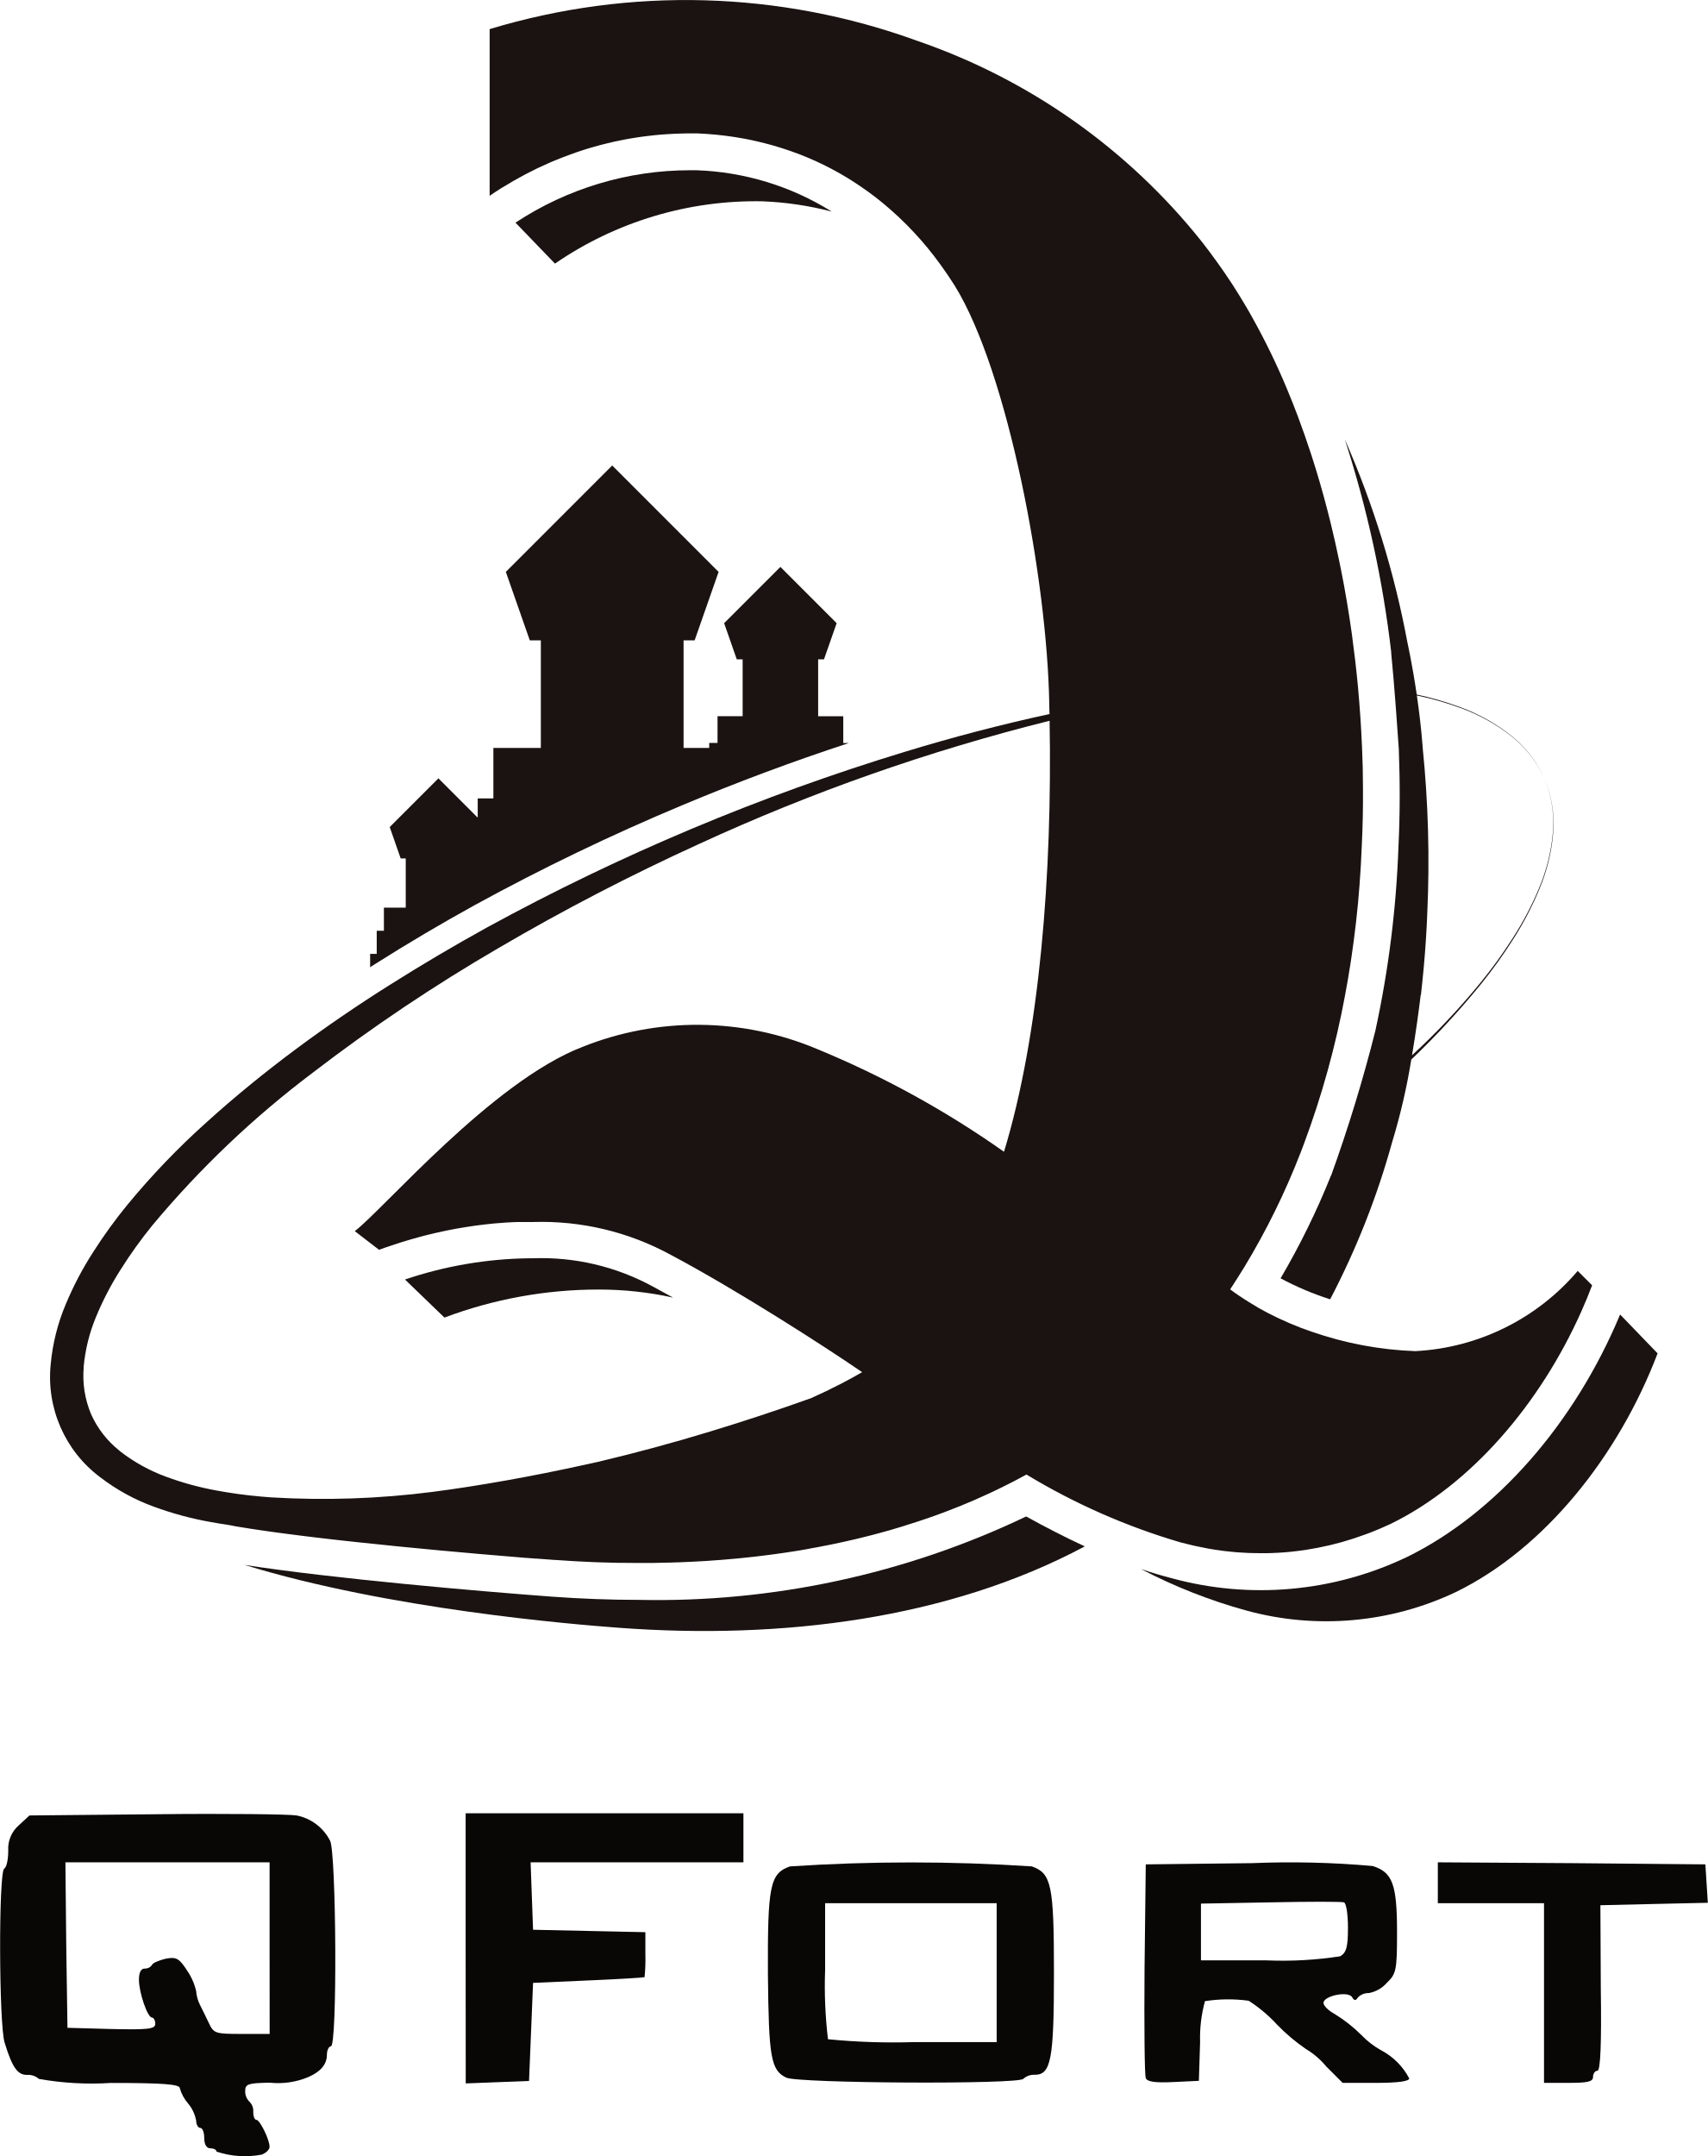
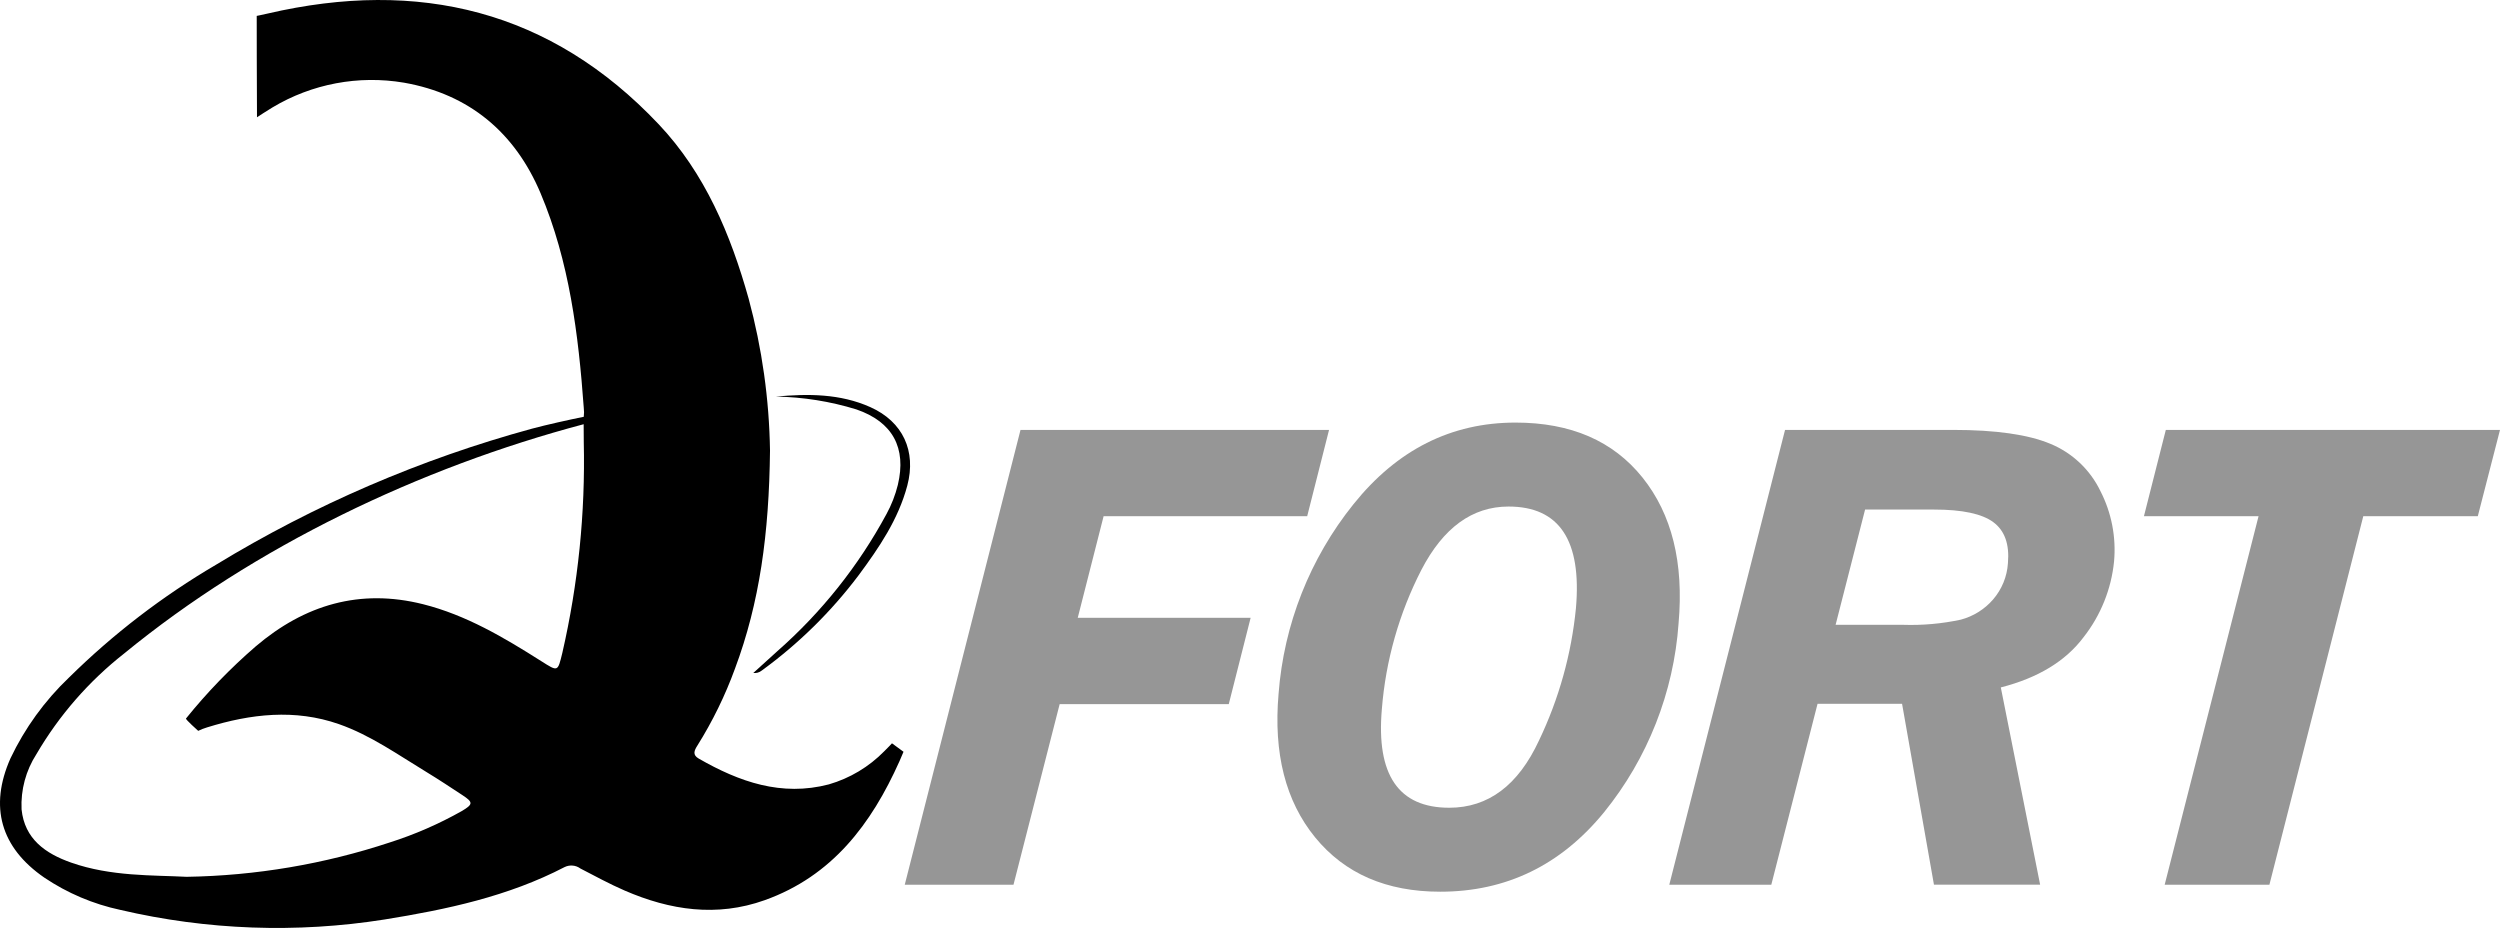
- <svg xmlns="http://www.w3.org/2000/svg" width="85" height="107.28" viewBox="0 0 85 107.28">
+ <svg xmlns="http://www.w3.org/2000/svg" width="316.542" height="117.501" viewBox="0 0 316.542 117.501">
  <defs>
-     <style>.a{fill:#1a1311;}.b{fill:#090606;}</style>
+     <style>.a{fill:#969696;}</style>
  </defs>
-   <g transform="translate(-34.944 -17.092)">
-     <path class="a" d="M46.562,93.021l.119.02.258.043.141.022c.086.015.175.03.265.043.047.007.094.015.142.021.108.018.22.034.333.05l.085.013.43.062.141.019.313.044.175.022c.1.014.2.028.3.04l.18.023c.111.015.224.03.337.043l.145.019.484.059.143.018.362.043c.066.007.13.014.195.023.107.011.214.025.321.037l.206.023.343.039.178.019c.17.02.339.038.511.056,2.764.3,5.691.563,7.932.745h0c.174.014.347.028.511.043h.03c.15.013.3.023.44.035l.058,0,.208.016.269.02.1.007.285.022a.123.123,0,0,0,.027,0q.471.034.944.061c.088.006.175.009.263.014.246.013.493.026.741.036l.233.009c.316.011.63.02.947.026l.161,0c.265.005.531.006.8.007h.634c.163,0,.325,0,.486-.007.077,0,.153,0,.229-.006.237,0,.472-.01.708-.019.025,0,.052,0,.078,0,.21-.008.422-.017.632-.029l.236-.012c.16-.008.319-.018.478-.027l.263-.019c.155-.011.309-.021.463-.033l.255-.022c.171-.013.34-.029.511-.044l.2-.02c.235-.022.47-.048.7-.073l.116-.014c.195-.023.391-.046.587-.073l.229-.03c.159-.022.318-.043.476-.066.084-.014.167-.025.25-.038l.471-.072c.077-.015.155-.026.233-.039.18-.031.36-.062.54-.1l.154-.026c.232-.043.464-.088.694-.135l.139-.028c.182-.038.365-.077.547-.117.076-.016.151-.034.226-.051.154-.034.308-.07.462-.107l.241-.059c.154-.037.307-.076.461-.116.073-.019.146-.037.219-.057q.28-.075.557-.153l.115-.031c.222-.063.446-.129.668-.2.055-.017.11-.034.165-.054.166-.05.33-.1.494-.156q.116-.036.228-.075l.435-.148.234-.082.442-.162c.068-.027.138-.052.209-.079.189-.072.378-.145.567-.222l.07-.027c.212-.087.423-.174.633-.264l.184-.081.442-.2.224-.1c.135-.063.269-.126.4-.191l.225-.11.416-.208c.064-.035.13-.068.194-.1q.3-.156.594-.318l0,0a32.431,32.431,0,0,0,7.678,3.379h0c.21.056.419.107.63.155l.179.038c.164.036.331.069.494.1.05.009.1.021.149.028.207.034.411.066.617.092.045.007.09.012.136.017.165.019.329.035.493.051l.178.014c.187.013.374.024.56.032l.052,0c.167.005.331.008.5.008h.111c.047,0,.092,0,.138,0,.188,0,.375-.009.562-.02l.037,0c.195-.01.39-.027.584-.045l.136-.015c.193-.019.384-.044.573-.071l.057-.008c.177-.028.352-.057.528-.091.041-.007.082-.014.125-.023.185-.036.369-.076.554-.119l.1-.024c.163-.04.327-.081.488-.126l.1-.029c.181-.052.359-.107.536-.164q.057-.018.114-.039c.162-.053.324-.11.483-.169l.068-.024c.176-.065.348-.135.521-.207l.12-.05c.173-.073.347-.151.516-.229h0c4.026-1.967,7.453-5.989,9.5-10.577q.287-.643.536-1.3l-.717-.716a11.374,11.374,0,0,1-8.086,3.992,17.59,17.59,0,0,1-5.154-.968c-.187-.064-.372-.132-.556-.2h0q-.273-.106-.539-.219l-.02-.009c-.17-.073-.34-.148-.506-.227l-.055-.026c-.154-.073-.308-.149-.46-.226-.034-.018-.068-.037-.1-.054-.134-.072-.268-.142-.4-.216l-.161-.1c-.11-.064-.22-.128-.327-.195-.082-.05-.163-.1-.242-.155s-.157-.1-.232-.152c-.154-.1-.305-.212-.452-.321l-.007-.006c.112-.168.222-.34.331-.513q.192-.3.376-.6a36.305,36.305,0,0,0,2.805-5.708c.092-.235.162-.427.162-.427a44.216,44.216,0,0,0,2.044-7.387q.147-.775.267-1.559c.016-.1.031-.191.044-.288q.123-.824.219-1.653c.007-.071.017-.143.024-.215q.1-.868.164-1.742c.05-.669.09-1.342.116-2.015.045-.934.065-1.894.057-2.87q0-1-.048-2.024-.063-1.471-.2-2.972l-.006-.062c-.081-.858-.183-1.721-.3-2.584-.15-1.07-.328-2.14-.541-3.2-.032-.161-.064-.325-.1-.485-.127-.617-.267-1.23-.416-1.84-.048-.2-.1-.4-.15-.593q-.366-1.425-.815-2.806-.316-.97-.67-1.913-.25-.666-.523-1.317a34.245,34.245,0,0,0-1.71-3.533c-.11-.2-.223-.4-.339-.594-.052-.089-.106-.177-.16-.267s-.124-.207-.188-.309c-.072-.12-.146-.237-.223-.355-.044-.068-.087-.138-.131-.206q-.134-.205-.269-.4c-.033-.047-.063-.1-.094-.142-.1-.148-.206-.3-.311-.443-.02-.028-.04-.058-.062-.086-.112-.159-.228-.316-.344-.472-.011-.015-.022-.031-.034-.045-.124-.166-.249-.329-.375-.491l-.012-.015A30.968,30.968,0,0,0,80.614,19.13a33.686,33.686,0,0,0-21.3-.589v8.293c.192-.131.385-.259.581-.381.065-.042.131-.079.2-.118.132-.081.263-.162.4-.239.078-.045.159-.087.238-.132.12-.066.241-.135.363-.2.086-.045.173-.087.26-.131.117-.059.233-.119.351-.176.09-.043.182-.083.273-.125.114-.053.229-.106.347-.157l.28-.116c.115-.047.231-.095.345-.139.1-.038.192-.072.29-.108.114-.042.229-.085.344-.125l.295-.1c.115-.036.229-.074.344-.109s.2-.057.3-.086c.116-.033.231-.065.346-.095s.2-.051.3-.075c.116-.029.232-.056.348-.082s.2-.042.306-.063.232-.047.348-.068l.31-.052c.116-.018.232-.037.349-.054l.312-.04c.116-.015.233-.028.349-.04s.209-.022.313-.03.233-.018.351-.025.209-.014.314-.018.234-.01.351-.013.209-.006.315-.007c.175,0,.351,0,.527,0,.151.007.3.015.453.026.05,0,.1.008.149.012l.3.024.18.02c.09.01.178.019.267.03.066.008.131.017.2.027.084.011.166.022.248.035s.138.022.207.034.157.025.236.04l.212.039.226.046.218.049c.073.015.145.032.217.05s.149.037.224.056.136.035.205.054l.232.063.19.058c.081.025.162.048.241.074l.174.057.255.086.143.053c.093.035.188.068.28.1.027.01.053.021.08.033a14.7,14.7,0,0,1,1.487.677l.025.013c.112.059.224.12.333.183l.061.032c.106.059.211.121.316.185l.07.041c.1.063.205.127.307.192.024.015.049.03.073.047.1.065.2.132.3.2l.069.048c.1.07.2.141.305.214l.061.045c.1.075.2.153.307.23a.589.589,0,0,0,.047.037c.1.084.21.167.316.253l.024.02a16.385,16.385,0,0,1,2.856,3.055c.24.332.474.675.7,1.032,2.661,4.3,4.6,14.638,4.708,20.779,0,.181.009.362.013.542q-3.638.791-7.2,1.88A110.327,110.327,0,0,0,59.2,63.231q-2.476,1.366-4.871,2.878c-1.6,1.008-3.16,2.072-4.676,3.2s-2.991,2.327-4.4,3.6a37.665,37.665,0,0,0-3.969,4.132,24.375,24.375,0,0,0-1.7,2.348,16.476,16.476,0,0,0-1.373,2.614,10.028,10.028,0,0,0-.742,2.957A6.223,6.223,0,0,0,39.934,90.6a10.013,10.013,0,0,0,2.673,1.465,16.568,16.568,0,0,0,2.851.766q.375.069.752.124l.008,0,.344.061M39.108,85.1a8.448,8.448,0,0,1,.612-2.474,15.033,15.033,0,0,1,1.229-2.362,22.4,22.4,0,0,1,1.582-2.205,47.9,47.9,0,0,1,7.991-7.6,87.233,87.233,0,0,1,9.257-6.207A109.563,109.563,0,0,1,69.708,59.1a98.8,98.8,0,0,1,17.475-6.143c.14,7.625-.495,15.628-2.269,21.446A47.5,47.5,0,0,0,75.6,69.285a15.387,15.387,0,0,0-11.668-.1c-4.492,1.725-9.886,8.063-11.33,9.167l1.207.929c.192-.072.385-.139.575-.2.063-.023.124-.041.188-.062.127-.042.255-.086.38-.125l.221-.066c.113-.035.226-.068.338-.1.077-.022.155-.043.233-.063.1-.029.211-.059.314-.086.08-.02.159-.037.237-.058.1-.024.2-.051.3-.072l.237-.052c.1-.021.192-.044.287-.063l.233-.046.278-.054.227-.039.267-.044c.075-.014.147-.024.221-.034l.257-.038.213-.027c.083-.011.165-.022.246-.031l.206-.022.236-.025.2-.017c.076-.006.15-.012.224-.016l.187-.016.213-.011.174-.009.2-.007.162,0,.189,0,.149,0c.095,0,.188,0,.275,0a13.425,13.425,0,0,1,6.859,1.637c3.274,1.74,7.574,4.5,9.518,5.834l-.013.008c-.173.1-.347.2-.522.294s-.346.187-.522.278q-.73.378-1.489.715-2.484.889-5.007,1.655-2.773.846-5.592,1.513l-.571.126c-2.8.617-5.417,1.077-7.663,1.368a42.841,42.841,0,0,1-8.026.274c-.744-.052-1.483-.133-2.211-.253-.162-.026-.322-.052-.482-.083a14.925,14.925,0,0,1-2.567-.7,8.484,8.484,0,0,1-2.232-1.231c-.032-.025-.059-.051-.091-.077h0a4.823,4.823,0,0,1-1.386-1.792,4.926,4.926,0,0,1-.368-2.352" />
-     <path class="a" d="M53.654,65.036c1.558-.988,3.22-1.97,4.938-2.918a109.483,109.483,0,0,1,10.292-4.953c2.747-1.152,5.533-2.192,8.309-3.1h-.279V52.731h-1.25V49.9h.291l.63-1.8h0l-2.8-2.8-2.8,2.8.629,1.8h.292v2.829h-1.25V54.06h-.414v.249H68.966V48.957h.55l1.193-3.408-5.295-5.295L60.12,45.549l1.193,3.408h.549v5.352H59.5v2.51h-.78v.959l-1.956-1.957-2.424,2.424.546,1.561h.252v2.45H54.051v1.15h-.357v1.15h-.328v.662l.288-.182" />
-     <path class="a" d="M72.917,27.11a16.163,16.163,0,0,1,3.423.51,13.583,13.583,0,0,0-6.734-2.057c-.1,0-.206,0-.31,0A15.781,15.781,0,0,0,60.6,28.171l1.965,2.038a17.638,17.638,0,0,1,10.347-3.1" />
-     <path class="a" d="M64.729,81.258a17.2,17.2,0,0,1,3.713.4c-.33-.183-.655-.362-.967-.529l-.025-.012-.024-.014a11.589,11.589,0,0,0-5.98-1.4h-.193A20.059,20.059,0,0,0,55.1,80.759l1.964,1.894a21.783,21.783,0,0,1,7.667-1.395" />
-     <path class="a" d="M104.184,49.569h0c.163,1.634.332,4.1.379,4.782.064,1.656.061,3.29-.017,4.879a51.72,51.72,0,0,1-1.149,9.15,75.141,75.141,0,0,1-2.2,7.2l-.009.006A38.024,38.024,0,0,1,98.68,80.7a14.779,14.779,0,0,0,2.466,1.045,39.5,39.5,0,0,0,3.089-7.831l.008-.025a31.23,31.23,0,0,0,.943-4.076,40.2,40.2,0,0,0,3.455-3.738,23.8,23.8,0,0,0,1.639-2.284,15.974,15.974,0,0,0,1.294-2.494,9.207,9.207,0,0,0,.67-2.721,5.731,5.731,0,0,0-.435-2.748,5.723,5.723,0,0,1,.419,2.746,9.225,9.225,0,0,1-.683,2.712,15.856,15.856,0,0,1-1.306,2.48,23.331,23.331,0,0,1-1.647,2.269,35.177,35.177,0,0,1-3.371,3.567c.19-1.124.333-2.182.431-2.99l.012-.012c.047-.4.087-.8.125-1.205.018-.186.027-.292.027-.292h0q.115-1.281.165-2.577a56.056,56.056,0,0,0-.227-8.21c0-.033,0-.065-.006-.1-.07-.9-.176-1.763-.286-2.519a15.583,15.583,0,0,1,2.164.619,9.245,9.245,0,0,1,2.454,1.338,5.717,5.717,0,0,1,1.732,2.175,5.7,5.7,0,0,0-1.722-2.186,9.221,9.221,0,0,0-2.452-1.357,15.608,15.608,0,0,0-2.182-.635c-.223-1.516-.461-2.578-.461-2.578l0,0a46.183,46.183,0,0,0-3.12-10.123,54.891,54.891,0,0,1,2.315,10.625" />
-     <path class="a" d="M66.752,96.7c-1.428,0-2.894-.055-4.357-.162-3.574-.264-10.921-.9-15.28-1.578,7.189,2.207,16.352,2.961,18.67,3.131,8.016.593,16.356-.423,23.151-4.053-1.007-.464-1.979-.97-2.919-1.488A42.649,42.649,0,0,1,66.752,96.7" />
-     <path class="a" d="M115.578,82.5c-2.262,5.43-6.185,9.906-10.62,12.073l-.014.007-.016.006a16.846,16.846,0,0,1-11.68,1.033q-.771-.2-1.517-.454a26.408,26.408,0,0,0,5.24,2.064,15.049,15.049,0,0,0,10.44-.922c4.4-2.15,8.086-6.755,10.033-11.873Z" />
-     <path class="b" d="M45.719,124.153c0-.1-.142-.163-.305-.163-.183,0-.305-.183-.305-.508,0-.285-.081-.508-.2-.508-.1,0-.2-.163-.2-.346a1.84,1.84,0,0,0-.407-.874,1.962,1.962,0,0,1-.407-.753c0-.2-.833-.264-3.436-.264a15.034,15.034,0,0,1-3.578-.2.8.8,0,0,0-.589-.2c-.468,0-.732-.346-1.118-1.606-.285-.895-.305-8.478-.02-8.661.121-.061.2-.467.2-.894a1.54,1.54,0,0,1,.528-1.261l.529-.488,6.322-.061c3.5-.04,6.628,0,6.974.061a2.385,2.385,0,0,1,1.667,1.261c.305.589.366,10.226.04,10.226-.1,0-.2.183-.2.426q0,.7-.915,1.1a3.891,3.891,0,0,1-1.931.284c-1.057.02-1.22.061-1.22.407a.712.712,0,0,0,.2.528.642.642,0,0,1,.2.529c0,.2.061.386.162.386.163,0,.651.976.651,1.342,0,.142-.183.305-.386.386A4.452,4.452,0,0,1,45.719,124.153Zm2.643-10.124v-4.27H38.2l.041,4.127.061,4.107,2.195.061c1.85.04,2.175,0,2.175-.264,0-.163-.081-.305-.162-.305-.224,0-.651-1.24-.651-1.891,0-.346.1-.549.285-.549a.407.407,0,0,0,.366-.183c.04-.1.345-.224.67-.305.529-.1.672-.04,1.078.59a2.99,2.99,0,0,1,.448,1.016,1.859,1.859,0,0,0,.182.671c.1.183.285.59.448.915.244.528.325.549,1.646.549h1.383Z" />
-     <path class="b" d="M58.12,114.029V107.32H71.945v2.439H61.353l.061,1.688.061,1.667,2.805.061,2.785.06v1.1a8.791,8.791,0,0,1-.04,1.139c-.041.02-1.3.1-2.806.163l-2.744.121-.1,2.44-.1,2.44-1.565.061-1.586.061Z" />
-     <path class="b" d="M74.079,120.473c-.772-.366-.874-1.016-.915-5.143-.02-4.412.1-5.022,1.1-5.368a91.554,91.554,0,0,1,12.036,0c.975.346,1.1.915,1.1,5.286,0,4.311-.142,5.083-.955,5.083a.785.785,0,0,0-.569.2C85.688,120.818,74.648,120.758,74.079,120.473Zm10.47-5.225v-3.456H76.011v3.314a22.21,22.21,0,0,0,.142,3.456,33.112,33.112,0,0,0,4.269.143h4.127Z" />
-     <path class="b" d="M91.97,120.494c-.061-.143-.082-2.6-.061-5.449l.061-5.184,5.286-.061a46.128,46.128,0,0,1,6,.142c1,.305,1.22.915,1.22,3.314,0,1.87-.041,2.053-.508,2.5a1.575,1.575,0,0,1-.895.509.729.729,0,0,0-.549.223c-.1.163-.183.163-.285-.02-.2-.325-1.423-.061-1.423.285,0,.142.244.386.549.549a7.261,7.261,0,0,1,1.342,1.057,4.145,4.145,0,0,0,.976.752,3.331,3.331,0,0,1,1.4,1.4c0,.142-.549.223-1.667.223h-1.647l-.813-.813a3.941,3.941,0,0,0-1.017-.874,9.294,9.294,0,0,1-1.423-1.2,7.331,7.331,0,0,0-1.423-1.2,7.512,7.512,0,0,0-2.176.02,6.852,6.852,0,0,0-.243,2.034l-.061,1.931-1.281.061C92.438,120.737,92.031,120.677,91.97,120.494Zm9.676-6.059c.306-.183.387-.447.387-1.423,0-.65-.081-1.22-.2-1.261-.1-.04-1.749-.04-3.66,0l-3.456.062v2.825h3.274A18.85,18.85,0,0,0,101.646,114.435Z" />
-     <path class="b" d="M111.791,116.265v-4.473h-5.285v-2.033l6.668.041,6.648.061.061.955.061.956-2.684.06-2.663.062.02,4.126c.041,2.766-.02,4.107-.162,4.107-.122,0-.224.143-.224.306,0,.244-.264.3-1.22.3h-1.22Z" />
+   <g transform="translate(-267.929 -55.827)">
+     <path d="M365.425,112.878c-.118,10.541-1.313,19.247-4.434,27.607a51.815,51.815,0,0,1-4.76,9.74c-.413.649-.638,1.187.168,1.65,5.125,2.947,10.482,4.839,16.479,3.267a16.107,16.107,0,0,0,7.019-4.2c.46-.441.971-1,.971-1l1.461,1.073s-.293.709-.518,1.211c-3.55,7.933-8.506,14.524-17.061,17.58-6.063,2.165-11.968,1.273-17.719-1.216-1.915-.829-3.754-1.837-5.612-2.795a1.94,1.94,0,0,0-1.995-.185c-7.16,3.723-14.945,5.374-22.81,6.641a87.112,87.112,0,0,1-33.431-1.212,27.543,27.543,0,0,1-9.656-4.1c-5.506-3.8-6.992-8.962-4.273-15.091a34.659,34.659,0,0,1,7.409-10.229,94.811,94.811,0,0,1,18.626-14.292A155.757,155.757,0,0,1,335.3,110.1c1.769-.476,4.746-1.141,6.543-1.5a4.549,4.549,0,0,0,0-1.145c-.674-9.287-1.818-18.509-5.468-27.161-3.232-7.66-9.011-12.544-17.3-14a24.461,24.461,0,0,0-16.651,3.138c-.507.288-1.956,1.246-1.956,1.246-.027-3.01-.034-12.839-.034-12.839s.406-.071,1.4-.3c19.084-4.433,35.844-.426,49.5,14.025,5.864,6.207,9.11,13.955,11.392,22.1A78.387,78.387,0,0,1,365.425,112.878ZM291.56,166.846a86.324,86.324,0,0,0,25.728-4.353,48.556,48.556,0,0,0,9.1-3.966c1.477-.877,1.467-1.119.068-2.038-1.491-.979-2.979-1.967-4.5-2.891-3.616-2.193-7.1-4.68-11.115-6.085-5.573-1.947-11.16-1.3-16.679.409a7.642,7.642,0,0,0-1.137.442s-1.645-1.462-1.545-1.562a70.988,70.988,0,0,1,8.815-9.121c6.2-5.283,13.209-7.358,21.192-5.353,5.456,1.37,10.252,4.219,14.957,7.2,2.153,1.364,2.092,1.383,2.683-1.023a108.316,108.316,0,0,0,2.717-26.713c-.015-2.2-.015-2.252-.015-2.252-20.7,5.489-41.62,15.457-58.19,29.039a45.206,45.206,0,0,0-11.1,12.738,11.888,11.888,0,0,0-1.88,6.988c.383,3.758,3.032,5.6,6.283,6.744C281.989,166.822,287.281,166.621,291.56,166.846Z" />
+     <path d="M366.165,106.041c4.085-.375,8.138-.378,11.971,1.338,4.116,1.843,5.832,5.564,4.671,9.935-1.136,4.279-3.578,7.862-6.156,11.344a58.252,58.252,0,0,1-12.265,12.067,1.453,1.453,0,0,1-1.081.315c1.017-.923,2.028-1.853,3.053-2.767a62.917,62.917,0,0,0,13.817-17.362,15.43,15.43,0,0,0,1.437-3.694c1.12-4.694-.667-7.977-5.252-9.552A36.745,36.745,0,0,0,366.165,106.041Z" />
+     <path class="a" d="M436.209,110.261l-2.768,10.927H407.664l-3.275,12.866H426.28l-2.768,10.927H402.1l-5.845,22.865H382.486l14.657-57.585Z" />
+     <path class="a" d="M450.28,168.732q-10.211,0-15.83-6.876t-4.632-18.183a43.571,43.571,0,0,1,9.483-24.005q8.286-10.335,20.522-10.335,10.5,0,16.076,6.961t4.567,18.435a42.8,42.8,0,0,1-9.435,23.942Q462.809,168.733,450.28,168.732Zm1.141-10.631q7.425,0,11.378-8.531a50.174,50.174,0,0,0,4.669-16.724q1.128-12.882-8.534-12.882-6.876,0-11.038,8.025a46.674,46.674,0,0,0-5,17.611Q441.8,158.1,451.421,158.1Z" />
+     <path class="a" d="M498.062,144.939l-5.856,22.907H479.289l14.657-57.585h21.3q8.058,0,12.271,1.75A12.2,12.2,0,0,1,533.874,118a16.29,16.29,0,0,1,1.73,8.921,18.514,18.514,0,0,1-3.853,9.577q-3.412,4.556-10.486,6.369l4.979,24.977H512.8l-4.038-22.907Zm6.02-24.6-3.734,14.6h8.523a30.119,30.119,0,0,0,7.335-.654,8.187,8.187,0,0,0,4.061-2.531,7.789,7.789,0,0,0,1.9-4.62q.314-3.585-1.845-5.188t-7.513-1.6Z" />
+     <path class="a" d="M581.66,121.188h-14.5l-11.886,46.658h-13.26L553.9,121.188H539.387l2.771-10.927h42.313Z" />
  </g>
</svg>
